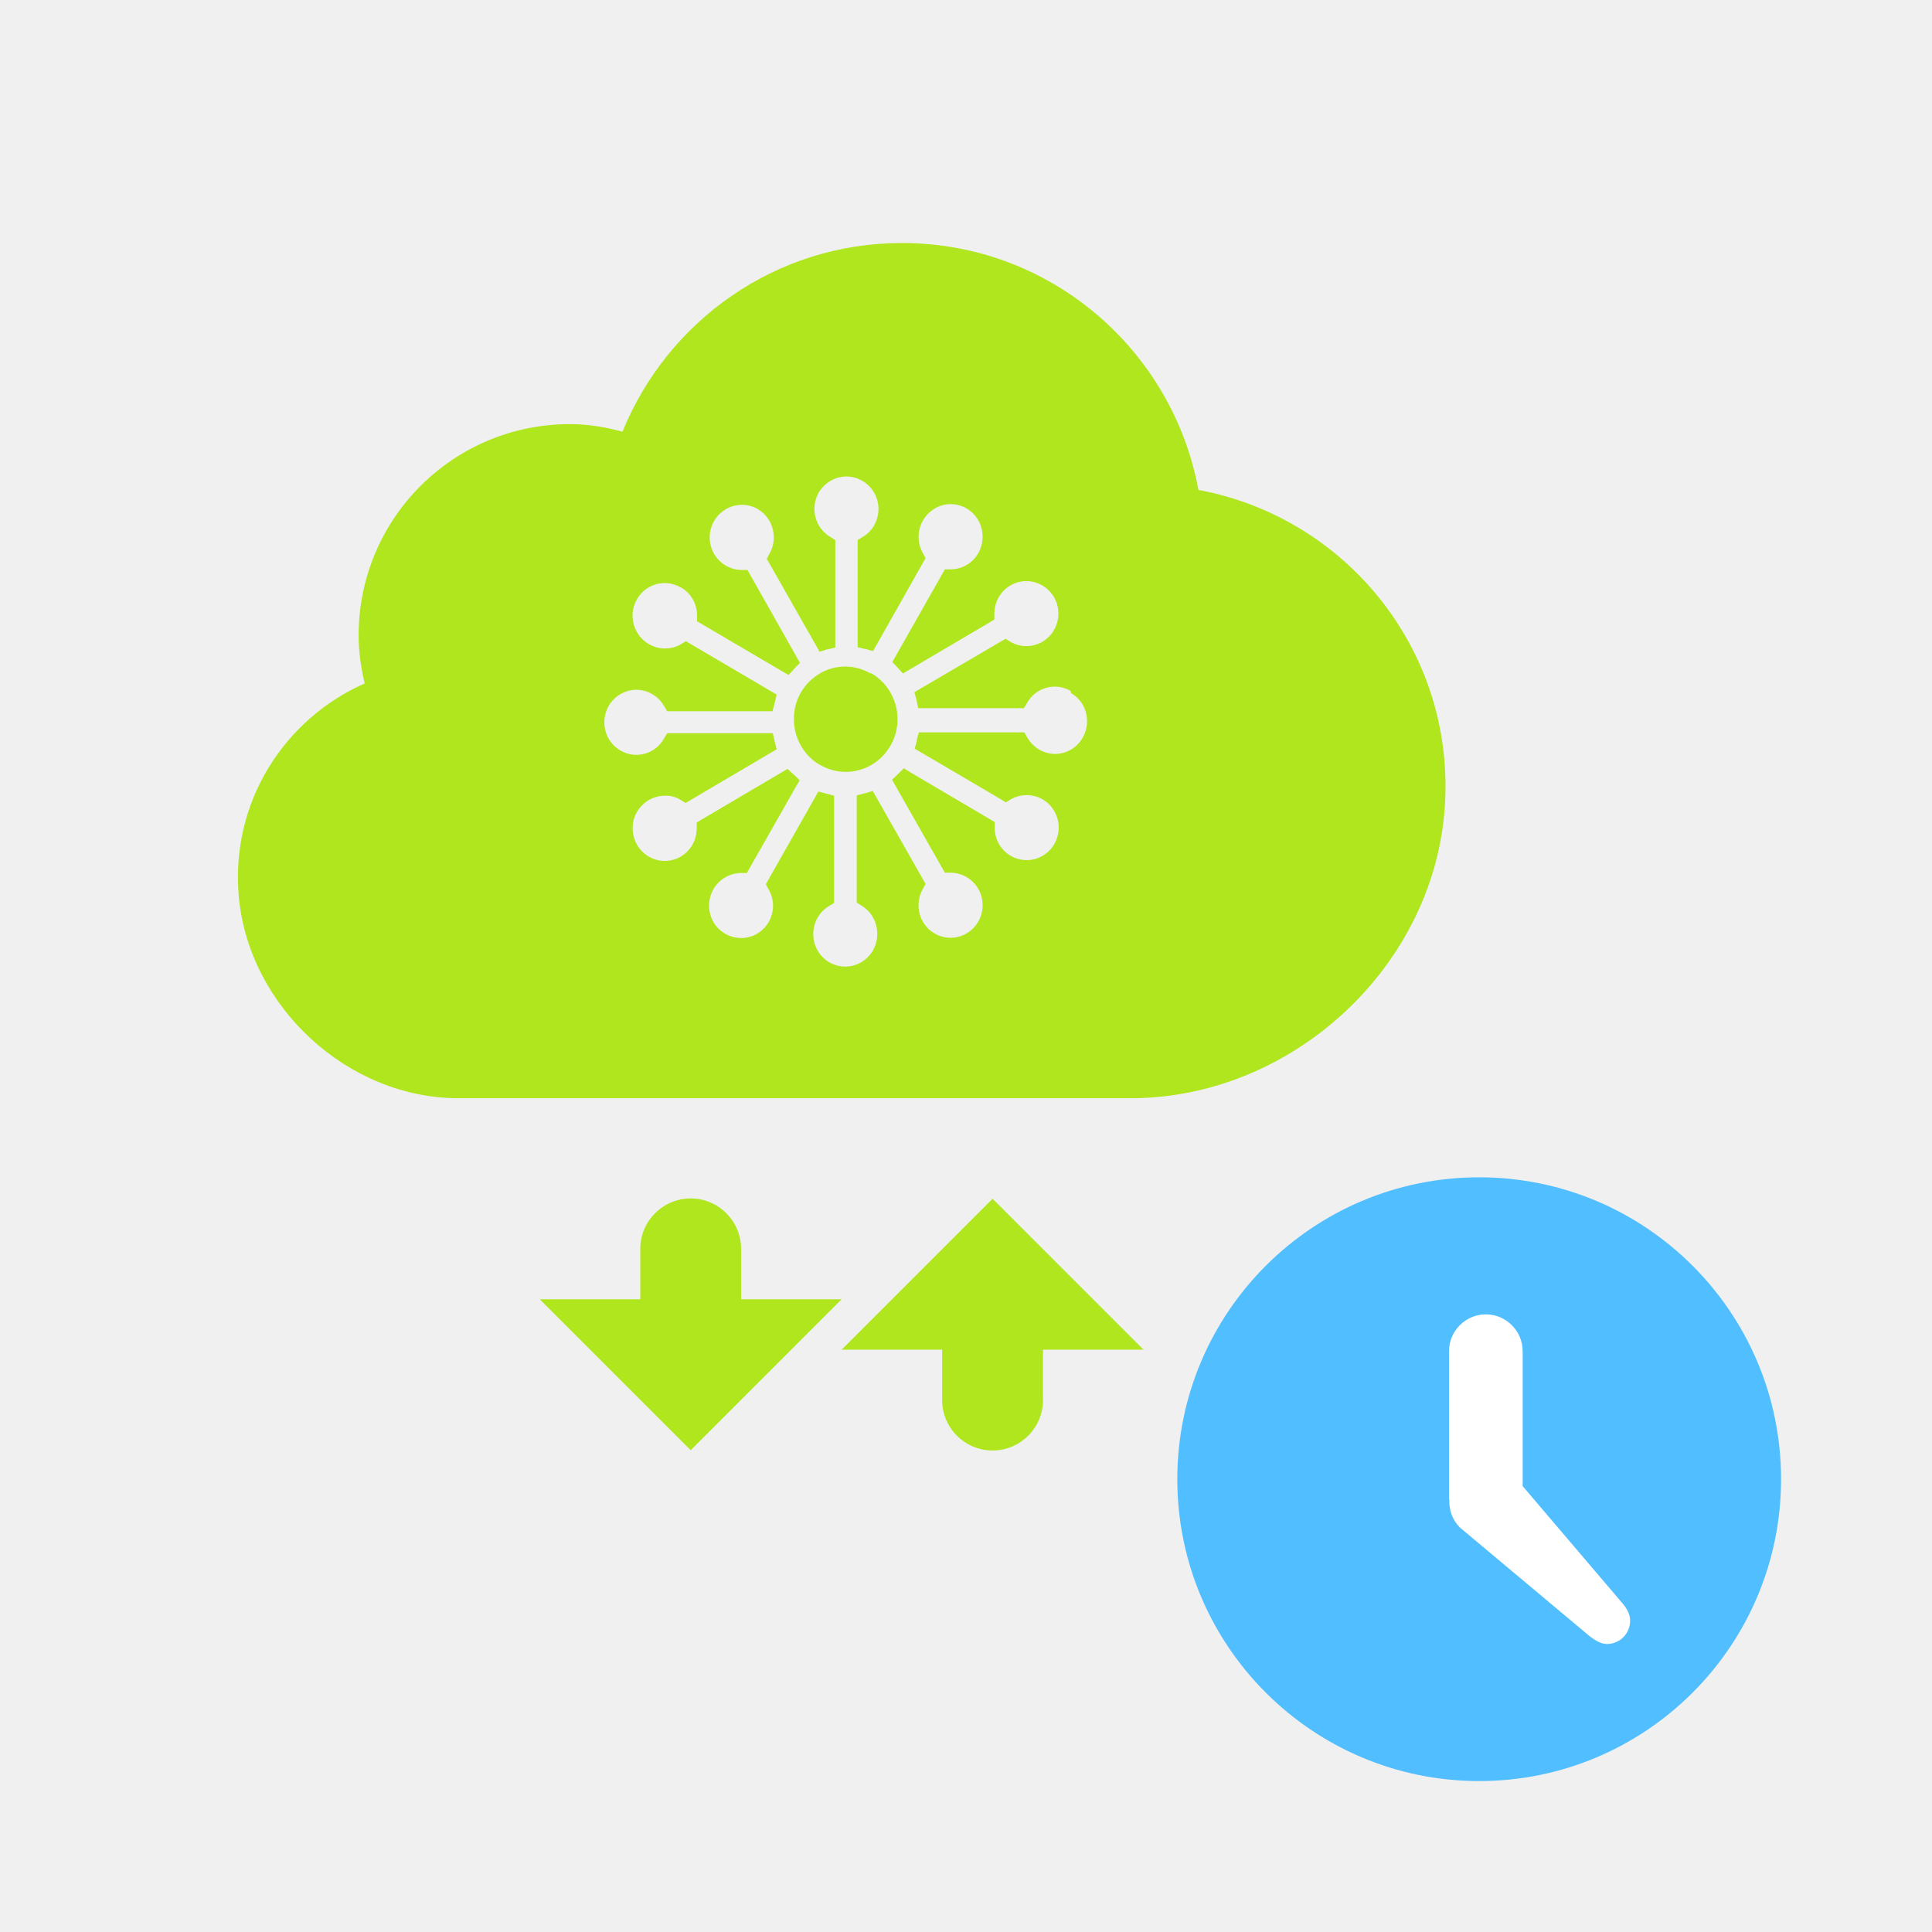
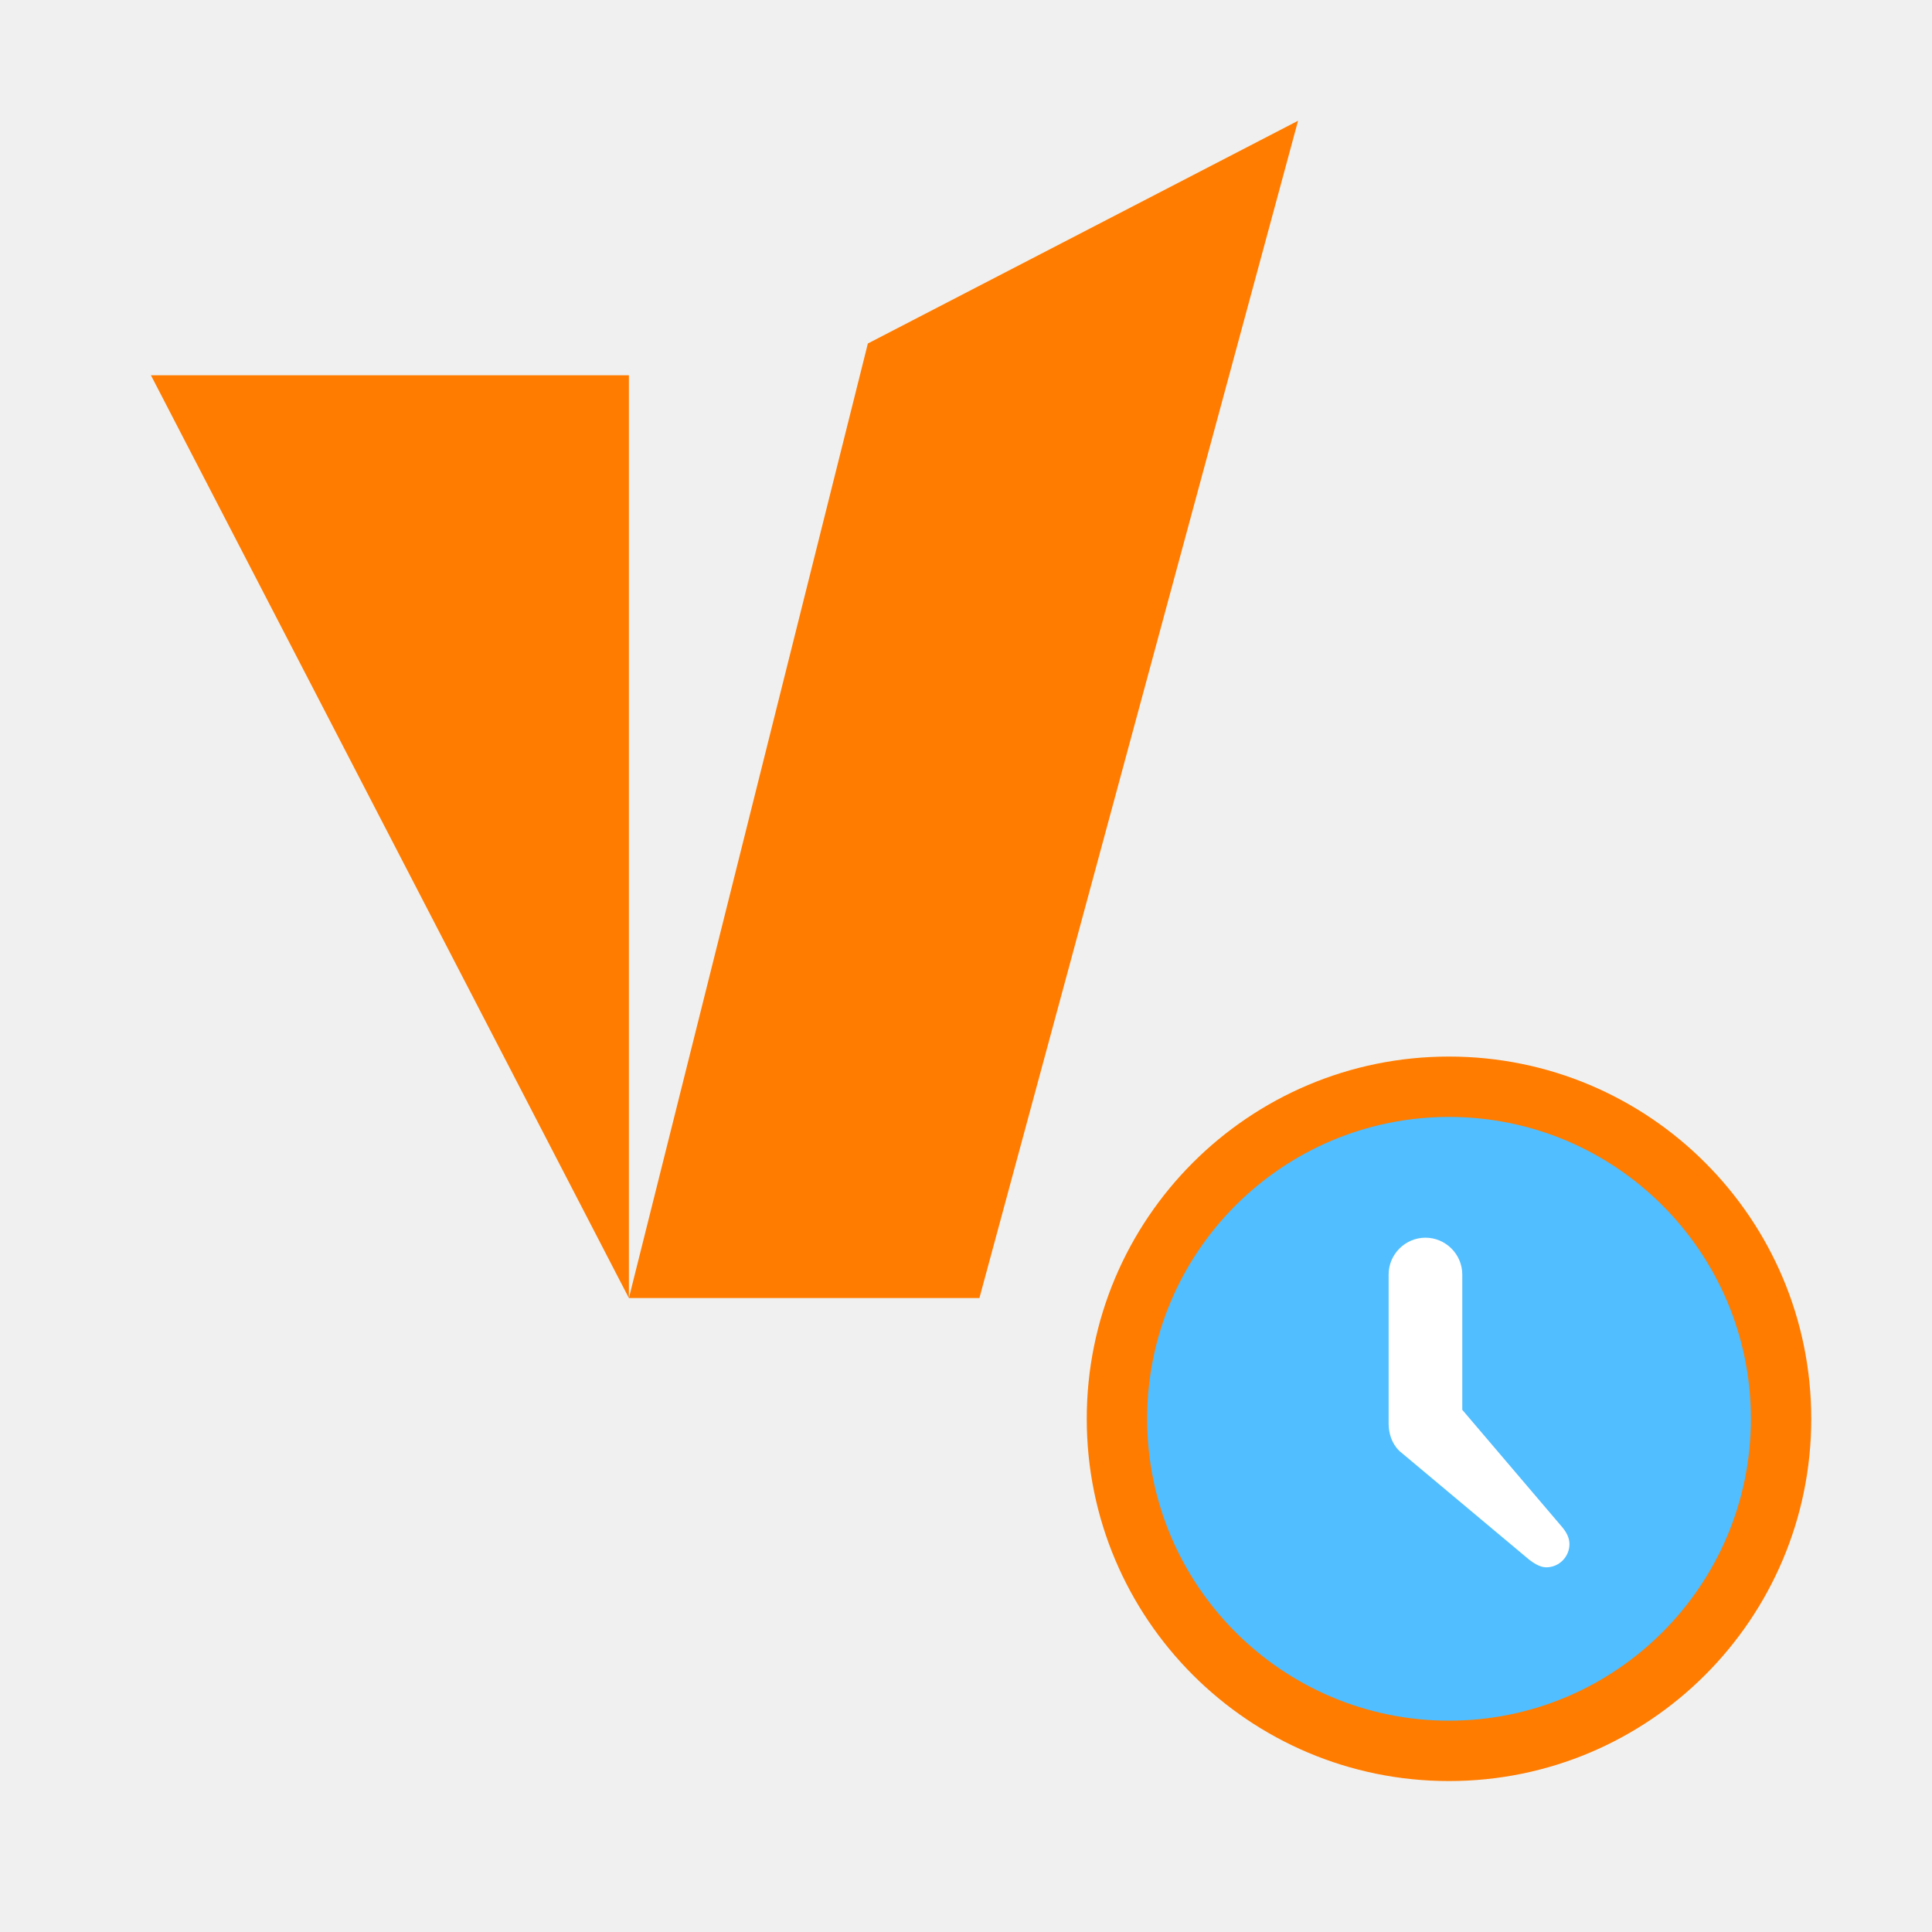
- <svg xmlns="http://www.w3.org/2000/svg" viewBox="0 0 64 64">
-   <g>
-     <path d="M27.88,43.04l-5,5-5-5h3.33v-1.67c0-.92.75-1.67,1.67-1.67s1.67.75,1.67,1.67v1.67h3.33ZM27.88,44.71h3.33v1.67c0,.92.75,1.67,1.67,1.67s1.67-.75,1.67-1.67v-1.67h3.33l-5-5-5,5ZM28.84,22.31c-.26-.15-.55-.23-.84-.23h0c-.28,0-.56.07-.81.21l-.08.05h0c-.51.32-.82.88-.81,1.49,0,.62.33,1.2.86,1.51h.01c.83.48,1.87.18,2.34-.66.47-.84.17-1.9-.65-2.38ZM47.87,26.58c-.28,5.38-5.03,9.8-10.42,9.8H15.19c-3.67,0-6.95-3.03-7.28-6.68-.28-3.14,1.52-5.89,4.17-7.06-.12-.51-.2-1.04-.2-1.59,0-3.87,3.13-7,7-7,.61,0,1.18.1,1.74.25,1.49-3.66,5.06-6.25,9.26-6.25,4.9,0,8.96,3.53,9.82,8.18,4.82.89,8.44,5.22,8.17,10.35ZM35.47,22.89c-.51-.3-1.16-.12-1.45.4l-.1.17h-3.5l-.06-.26s0,0,0,0c0,0,0,0,0,0,0,0,0-.02,0-.02l-.07-.25,3.02-1.77.16.1c.33.19.73.19,1.06,0,.51-.3.68-.96.39-1.47-.19-.33-.54-.54-.92-.54-.59,0-1.06.48-1.06,1.08v.19l-.16.1-2.87,1.69-.18-.2s0,0,0,0c0,0,0,0,0,0h0s0,0,0,0h0s0,0,0,0l-.17-.18,1.74-3.07h.19c.59,0,1.06-.48,1.06-1.08,0-.6-.47-1.08-1.06-1.08-.19,0-.37.05-.53.15-.51.3-.68.96-.39,1.47l.09.17-1.74,3.08-.24-.07h0s0,0,0,0c0,0-.01,0-.02,0l-.25-.06v-3.55l.16-.1c.16-.09.3-.23.39-.39.29-.52.12-1.17-.39-1.47-.51-.3-1.15-.12-1.45.39-.29.52-.12,1.17.39,1.47l.16.1v3.56l-.25.06s0,0,0,0c0,0-.02,0-.02,0l-.25.08-1.75-3.08.09-.17c.19-.33.19-.74,0-1.08-.29-.52-.94-.69-1.45-.39-.51.3-.68.96-.39,1.47.19.33.54.54.92.54h.19l1.74,3.08-.19.19h0s-.01.02-.01.02l-.18.19-3.03-1.78v-.19c0-.39-.2-.74-.53-.93,0,0-.02-.01-.03-.01-.51-.29-1.16-.1-1.44.42-.29.52-.1,1.18.41,1.47.33.19.73.19,1.06,0l.16-.1,3.01,1.77-.06.24s0,.03-.01.05h0s-.07.26-.07.26h-3.49l-.1-.17c-.19-.33-.54-.54-.92-.54-.38,0-.73.21-.92.54-.29.52-.12,1.17.39,1.47.51.3,1.16.12,1.45-.4l.1-.17h3.5l.06.26s0,0,0,0c0,0,0,0,0,.01l.07.26-3.02,1.78-.16-.1c-.16-.1-.34-.15-.53-.14-.48,0-.9.33-1.03.8-.07.28-.03.57.11.82.19.33.54.54.92.54.59,0,1.06-.48,1.06-1.08v-.19l.16-.1,2.85-1.68.18.17h0s0,0,0,0c.01.01.02.02.04.03l.18.18-.13.22-1.62,2.85h-.19c-.38,0-.73.21-.92.54-.29.52-.12,1.18.39,1.47.33.19.74.19,1.06,0,.51-.3.68-.96.38-1.47l-.09-.17,1.74-3.07.26.07h.01s0,0,0,0h0s.25.07.25.07v3.55l-.16.1c-.33.19-.53.55-.53.93,0,.6.47,1.08,1.06,1.08h0c.38,0,.73-.21.92-.54.29-.52.12-1.18-.38-1.48l-.16-.1v-3.55l.26-.07h.02l.25-.08,1.75,3.08-.09.17c-.19.33-.19.75,0,1.08,0,0,0,0,0,0,.29.51.94.69,1.45.39.51-.3.68-.96.39-1.47-.19-.33-.54-.54-.92-.54h-.19l-1.75-3.08.19-.18h0s0,0,0,0h0s.01-.02.02-.02h0s.18-.18.18-.18l.21.13,2.8,1.65v.19c0,.38.2.74.53.93.33.19.73.19,1.06,0,.51-.3.68-.96.39-1.47-.29-.52-.94-.69-1.45-.4l-.16.1-.16-.1-2.86-1.68.07-.25s0-.02,0-.02c0,0,0-.02,0-.03l.07-.24h3.49l.1.17c.09.16.23.3.39.4.51.3,1.16.12,1.45-.4.29-.52.12-1.18-.39-1.47Z" fill="#afe61e" />
-   </g>
-   <path d="m49,39c-5.52,0-10,4.48-10,10s4.48,10,10,10,10-4.48,10-10-4.48-10-10-10Z" fill="#50beff" />
-   <path id="idle-s" d="m50.44,49.24v-4.48c0-.67-.55-1.22-1.22-1.22s-1.22.55-1.22,1.22v4.88s.01.04.01.05c-.01.33.1.66.35.91l4.31,3.61c.12.09.34.25.56.25.43,0,.77-.35.77-.77,0-.21-.1-.39-.23-.55l-3.33-3.91Z" fill="#fff" />
+ <svg xmlns="http://www.w3.org/2000/svg" width="64" height="64" viewBox="0 0 64 64" fill="none">
+   <path d="M20.833 43L5 12.432H20.833V43Z" fill="#FF7C00" />
+   <path d="M32.444 43H20.833L28.749 11.379L43 4L32.444 43Z" fill="#FF7C00" />
+   <path d="M48 59C54.627 59 60 53.627 60 47C60 40.373 54.627 35 48 35C41.373 35 36 40.373 36 47C36 53.627 41.373 59 48 59Z" fill="#FF7C00" />
+   <path d="M48 37C42.48 37 38 41.48 38 47C38 52.52 42.48 57 48 57C53.52 57 58 52.52 58 47C58 41.48 53.52 37 48 37Z" fill="#50BEFF" />
+   <path d="M48.44 46.7V42.22C48.44 41.55 47.89 41 47.22 41C46.55 41 46 41.55 46 42.22V47.1C46 47.1 46 47.14 46 47.15C46 47.48 46.1 47.81 46.35 48.06L50.66 51.67C50.78 51.76 51 51.92 51.22 51.92C51.65 51.92 51.99 51.57 51.99 51.15C51.99 50.94 51.89 50.76 51.76 50.6L48.43 46.69L48.44 46.7Z" fill="white" />
</svg>
